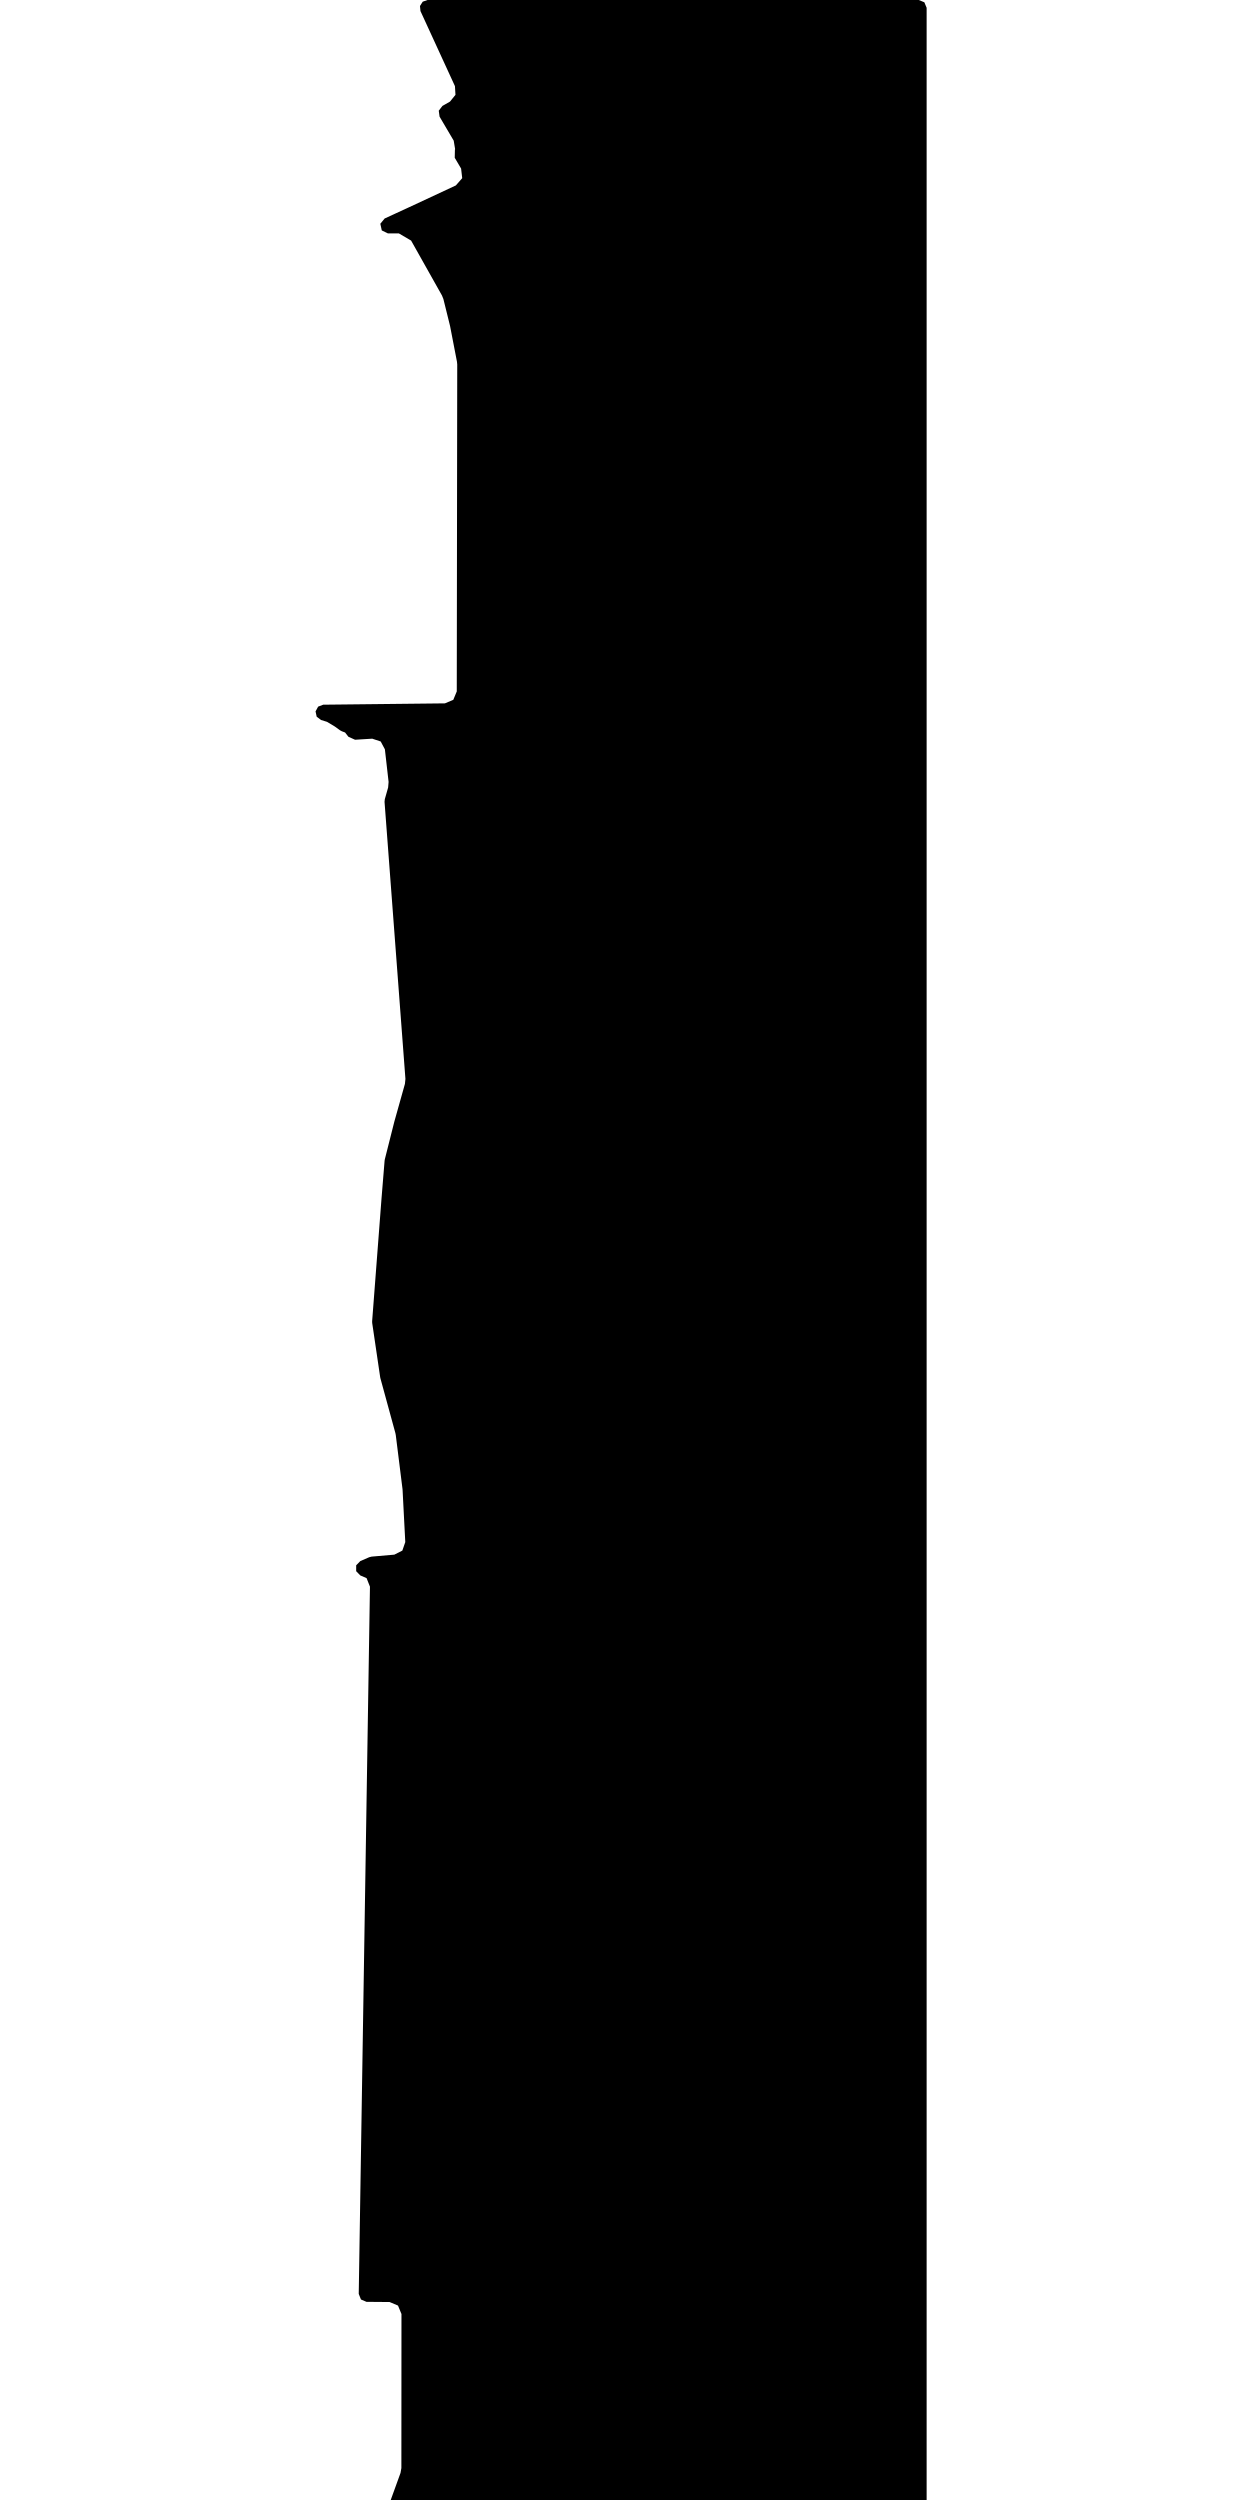
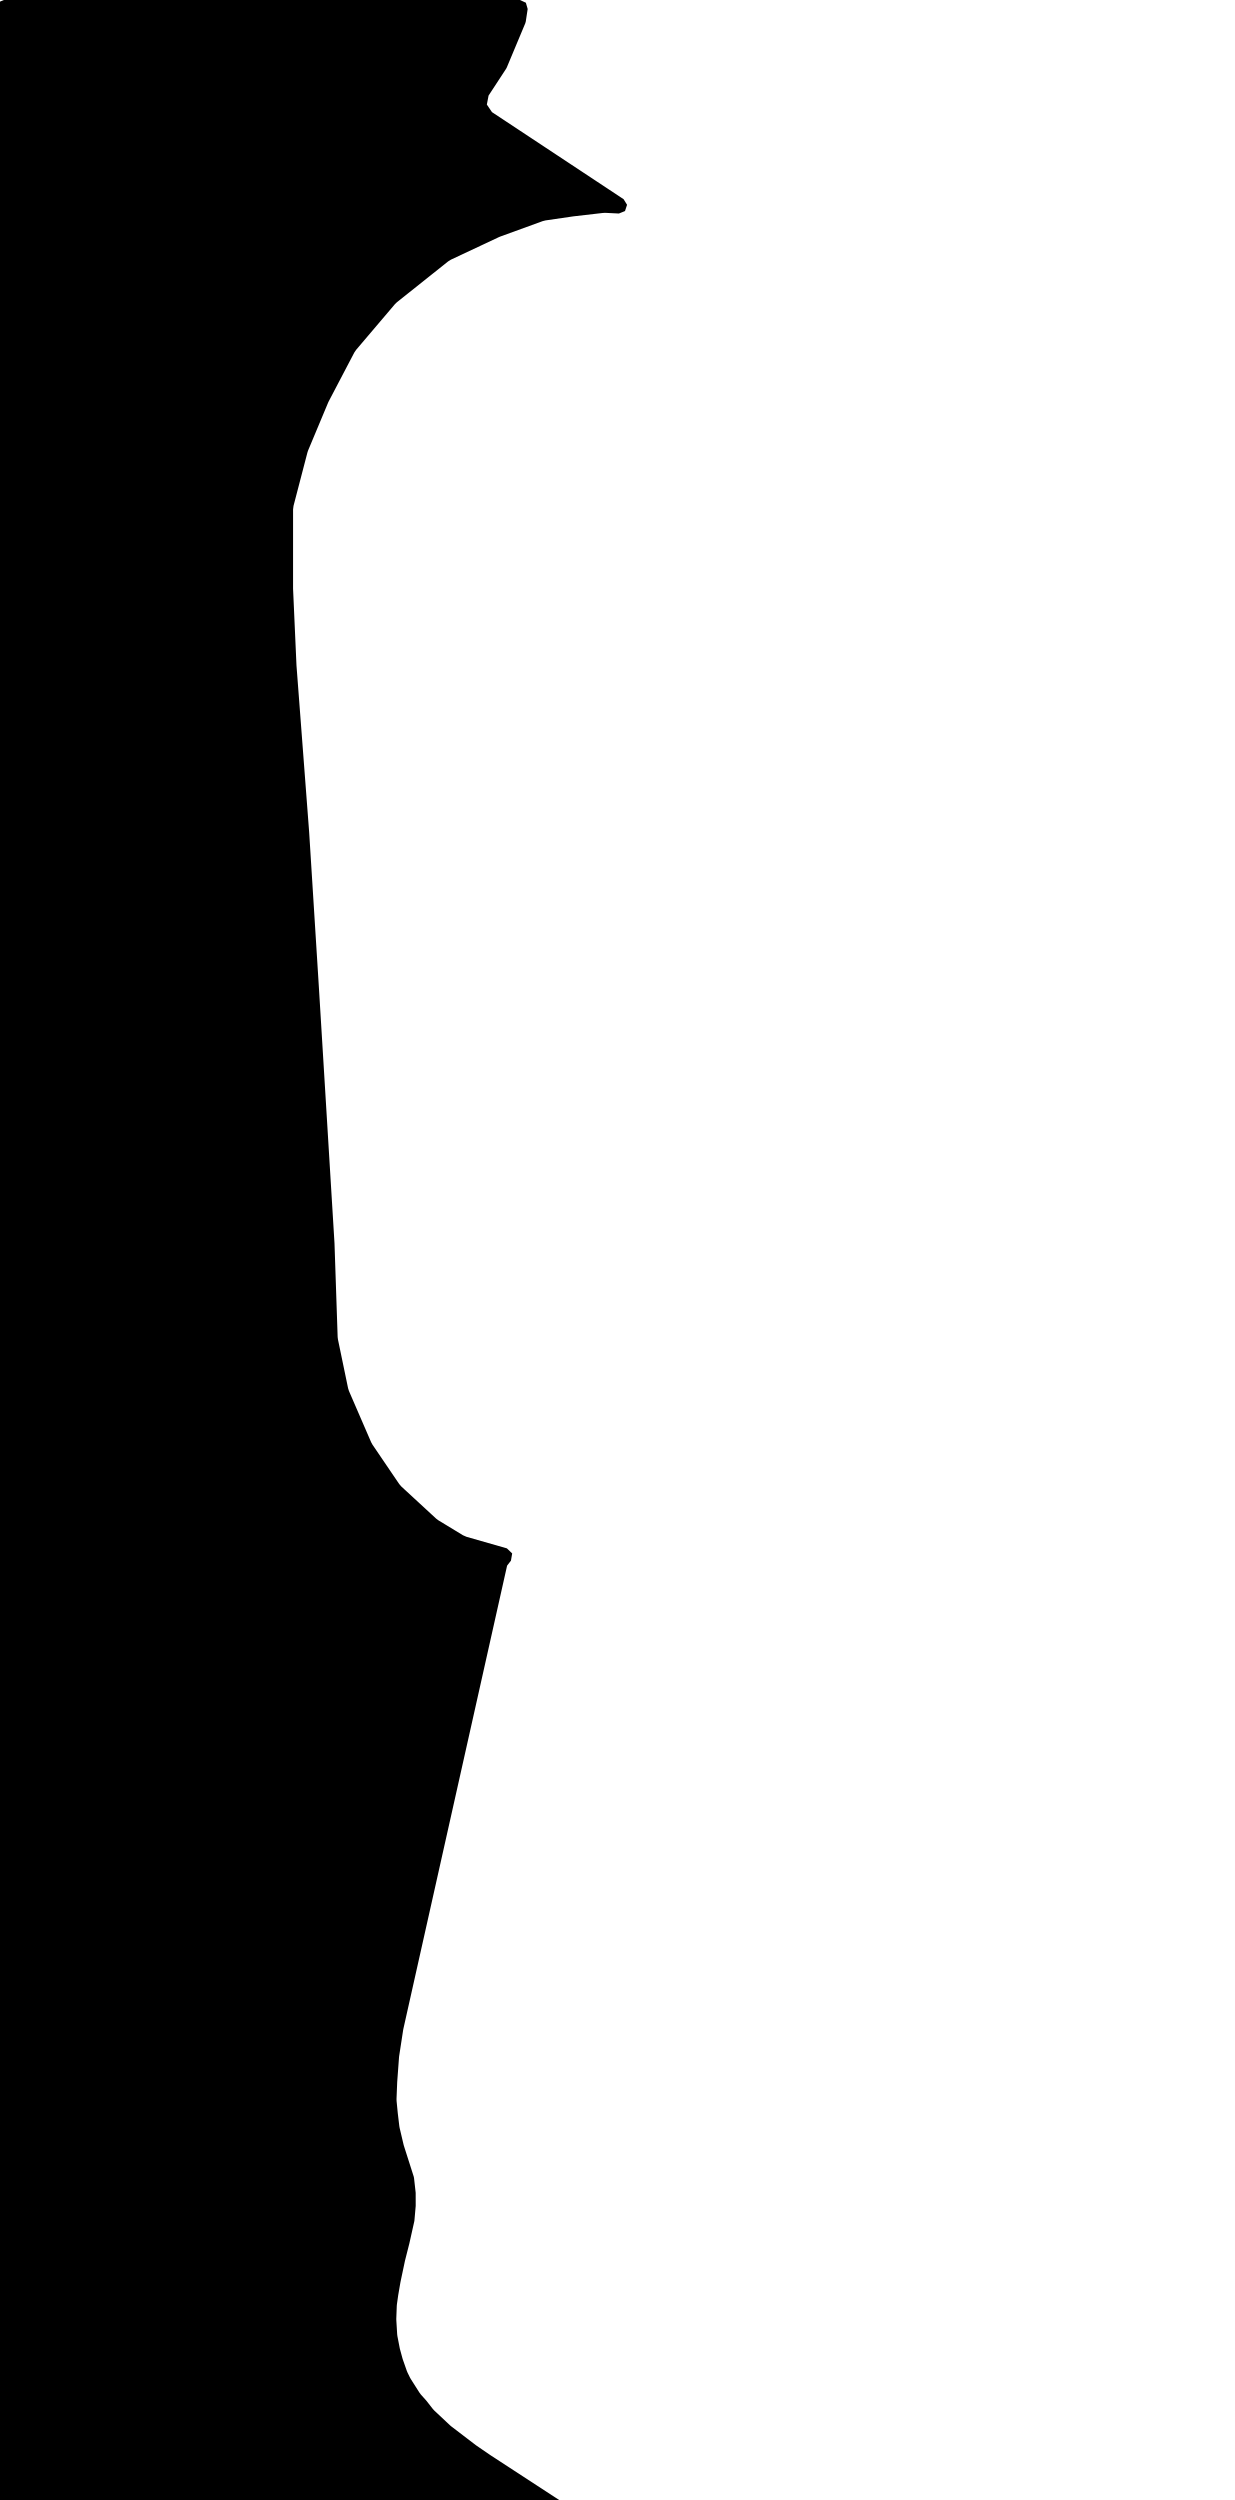
<svg xmlns="http://www.w3.org/2000/svg" version="1.1" width="592.5px" height="1200px">
-   <polygon class="bin" points="441.034,1207.5 443.686,1206.402 444.784,1203.75 444.784,3.75 443.686,1.098 441.034,0.0 205.232,0.0 202.912,0.804 201.587,2.871 201.824,5.315 218.375,41.353 218.625,45.523 215.995,48.768 212.369,50.84 210.605,53.134 210.998,56 217.784,67.52 218.461,71.628 218.359,71.785 218.274,75.728 221.329,80.913 221.863,85.513 218.817,89.001 195.63,99.81 195.602,99.823 184.633,104.876 182.556,107.403 183.253,110.599 186.192,112.032 191.476,112.045 197.333,115.482 212.159,141.856 212.839,143.573 215.982,156.286 216.058,156.631 219.347,173.647 219.472,174.961 219.249,331.874 217.585,335.912 213.563,337.615 155.136,338.256 152.708,339.184 151.466,341.467 152.007,344.01 154.072,345.589 156.952,346.478 160.358,348.505 160.882,348.85 163.213,350.543 164.103,351.021 165.638,351.596 167.233,353.64 170.42,355.076 178.67,354.569 182.726,355.906 184.746,359.668 186.523,375.33 186.306,377.977 184.711,383.59 184.579,384.897 194.604,517.887 194.368,520.257 189.285,538.367 189.26,538.463 184.712,556.486 184.611,557.099 183.102,575.617 183.1,575.635 178.625,634.201 178.654,635.033 182.488,661.075 182.58,661.517 189.783,687.878 189.974,688.839 193.195,714.67 193.239,715.167 193.807,726.206 194.535,740.202 193.128,744.28 189.283,746.234 178.381,747.175 177.21,747.471 172.945,749.323 170.965,751.348 170.967,754.181 172.949,756.204 175.96,757.507 177.579,761.596 172.195,1101.075 173.261,1103.754 175.914,1104.885 187.004,1104.974 191.04,1106.675 192.705,1110.726 192.662,1184.67 192.252,1187.003 186.648,1202.473 187.103,1205.903 190.173,1207.5 441.034,1207.5 " />
-   <polygon class="309309712" points="-212.416,1291.403 -211.988,1260.775 -167.138,1260.136 -139.379,1260.775 -116.102,1258.006 -97.948,1252.687 -78.305,1244.817 -62.074,1231.839 -46.058,1213.33 -40.688,1203.717 -38.584,1201.0 -2.703,1221.419 -4.627,1229.288 -1.0,1232.478 -11.032,1247.157 -25.766,1264.386 -43.065,1279.275 -61.219,1290.343 -79.801,1298.633 -98.162,1304.592 -124.217,1308.632 -150.486,1309.912 -160.786,1309.596 -160.732,1304.645 -170.451,1304.487 -173.657,1302.945 -175.36,1299.115 -175.467,1291.561 -212.416,1291.403 " />
-   <polygon class="395655352" points="-240.667,1201.0 -241.722,1207.099 -242.804,1213.338 -239.244,1214.022 -233.386,1214.891 -233.934,1218.541 -228.09,1219.41 -227.435,1215.014 -226.62,1214.4 -224.85,1214.654 -224.243,1215.488 -224.897,1219.884 -215.84,1221.227 -214.932,1215.102 -216.755,1214.83 -215.867,1208.845 -214.044,1209.117 -213.756,1207.169 -213.416,1205.23 -217.39,1204.615 -240.667,1201.0 " />
-   <polygon class="185631124" points="-291.948,1237.021 -287.172,1231.333 -261.711,1201.0 -248.947,1211.631 -243.804,1215.908 -274.041,1251.938 -291.948,1237.021 " />
-   <polygon class="448157974" points="-326.744,1201.0 -292.948,1257.799 -339.121,1285.066 -351.698,1263.929 -376.618,1278.646 -397.837,1242.985 -326.744,1201.0 " />
-   <polygon class="201032952" points="-403.546,1234.978 -453.212,1225.506 -451.028,1214.13 -448.497,1201.0 -398.837,1210.481 -401.048,1222.032 -403.546,1234.978 " />
-   <polygon class="224707365" points="-506.136,1209.383 -458.46,1201.0 -454.212,1225.274 -501.995,1232.781 -506.136,1209.383 " />
-   <polygon class="255346514" points="-572.879,1259.138 -548.861,1201.0 -507.136,1217.353 -531.362,1275.069 -572.879,1259.138 " />
-   <polygon class="158042024" points="-13.352,1309.912 -5.644,1315.033 -4.195,1312.876 0.0,1315.664 -16.471,1340.236 -28.373,1332.326 -13.352,1309.912 " />
-   <polygon class="299950366" points="-39.103,1310.087 -30.467,1309.912 -30.373,1341.765 -38.528,1342.213 -39.103,1310.087 " />
-   <polygon class="326257588" points="-75.442,1330.743 -72.55,1328.808 -50.409,1313.51 -45.606,1309.912 -43.135,1313.307 -42.086,1314.741 -40.103,1317.468 -70.339,1338.362 -72.584,1334.913 -75.442,1330.743 " />
-   <polygon class="266174997" points="-76.923,1399.966 -102.972,1399.011 -102.097,1359.11 -101.917,1349.612 -101.81,1344.127 -100.294,1344.162 -100.307,1344.907 -92.299,1345.064 -92.272,1343.601 -89.113,1343.662 -88.465,1309.912 -76.442,1310.096 -76.562,1364.489 -76.923,1399.966 " />
-   <polygon class="250613656" points="-132.252,1371.615 -112.588,1374.329 -109.075,1348.892 -109.756,1348.805 -108.273,1338.063 -107.492,1338.177 -103.972,1312.643 -123.736,1309.912 -132.252,1371.615 " />
-   <polygon class="226673018" points="-133.252,1577.054 -203.83,1585.621 -224.796,1468.021 -293.231,1479.444 -296.811,1477.122 -342.851,1485.33 -345.723,1471.945 -354.319,1472.12 -369.187,1387 -420.603,1396.084 -422.573,1381.472 -372.593,1373.08 -366.682,1309.912 -323.327,1321.685 -330.04,1399.623 -343.739,1398.537 -352.662,1400.052 -348.094,1425.509 -333.847,1423.021 -327.208,1452.595 -296.864,1445.227 -237.373,1451.403 -232.043,1399.947 -208.446,1400.92 -207.571,1393.009 -197.238,1393.982 -193.324,1391.389 -192.235,1387.053 -193.979,1380.772 -188.214,1378.818 -185.169,1390.522 -179.732,1389.873 -173.747,1415.006 -204.204,1412.509 -209.094,1470.473 -192.89,1560.717 -172.224,1557.581 -172.659,1552.921 -140.685,1548.804 -133.252,1577.054 " />
-   <polygon class="334258798" points="-423.573,1309.912 -427.941,1336.3 -442.676,1334.089 -447.985,1333.202 -448.072,1332.834 -449.214,1311.983 -449.281,1310.894 -423.573,1309.912 " />
-   <polygon class="302064286" points="-460.941,1398.834 -453.507,1393.932 -450.281,1388.222 -470.259,1365.556 -472.676,1361.445 -473.304,1357.527 -473.211,1352.704 -474.467,1347.977 -480.645,1341.731 -477.152,1339.008 -487.364,1327.947 -488.974,1326.428 -490.677,1325.98 -492.828,1326.067 -495.065,1327.227 -497.035,1328.299 -498.204,1326.735 -501.697,1327.359 -505.819,1323.08 -500.889,1318.618 -501.07,1311.967 -502.599,1309.912 -525.248,1328.791 -528.214,1331.154 -478.855,1388.617 -470.259,1394.819 -460.941,1398.834 " />
-   <polygon class="336165034" points="-535.92,1309.912 -545.257,1314.623 -538.551,1327.81 -529.214,1323.089 -535.92,1309.912 " />
-   <polygon class="261479135" points="-546.257,1315.625 -565.066,1309.912 -571.518,1328.65 -552.97,1334.986 -546.257,1315.625 " />
-   <polygon class="354590309" points="-17.827,1585.621 0.0,1616.224 -10.353,1621.823 -19.884,1627.158 -20.725,1625.655 -21.988,1626.358 -27.418,1616.646 -34.01,1620.329 -28.573,1630.041 -30.03,1630.858 -29.188,1632.361 -39.28,1638.012 -39.848,1637.002 -44.523,1639.621 -52.558,1625.26 -44.503,1620.76 -44.904,1620.039 -40.336,1617.481 -40.549,1617.103 -38.893,1616.18 -41.177,1612.102 -42.827,1613.025 -43.021,1612.682 -47.843,1615.381 -53.033,1605.607 -17.827,1585.621 " />
-   <polygon class="412123951" points="-55.033,1599.898 -79.933,1585.621 -95.161,1611.851 -69.9,1626.312 -55.033,1599.898 " />
-   <polygon class="247141747" points="-108.157,1585.621 -96.161,1603.46 -107.81,1627.373 -122.016,1621.132 -111.51,1606.891 -124.04,1588.606 -108.157,1585.621 " />
-   <polygon class="292846304" points="-125.04,1627.895 -147.575,1640.426 -158.837,1619.983 -164.253,1622.968 -175.782,1602.033 -146.453,1585.621 -137.149,1602.402 -134.705,1601.041 -131.525,1606.784 -135.513,1608.997 -125.04,1627.895 " />
-   <polygon class="447197456" points="-176.782,1591.277 -179.066,1609.731 -208.908,1605.787 -207.219,1595.238 -225.232,1592.665 -224.137,1585.621 -176.782,1591.277 " />
-   <polygon class="201148562" points="-227.849,1598.942 -226.232,1587.892 -227.935,1587.796 -240.873,1585.621 -242.656,1596.188 -227.849,1598.942 " />
-   <polygon class="450419566" points="-251.711,1585.621 -243.656,1593.163 -289.723,1636.26 -285.461,1646.503 -289.93,1649.95 -293.71,1643.995 -300.356,1641.022 -305.566,1640.952 -305.539,1636.856 -300.763,1636.461 -298.566,1635.076 -301.157,1632.296 -251.711,1585.621 " />
-   <polygon class="275355497" points="-326.523,1748.974 -306.566,1681.081 -308.469,1676.685 -349.112,1585.621 -399.553,1608.132 -337.998,1746.045 -327.612,1748.692 -326.523,1748.974 " />
-   <polygon class="220769451" points="-400.553,1622.214 -430.382,1585.621 -454.073,1604.781 -434.744,1628.49 -419.836,1616.43 -409.329,1629.323 -400.553,1622.214 " />
-   <polygon class="377121565" points="-455.073,1588.563 -458.48,1613.543 -480.962,1609.977 -477.649,1585.621 -455.073,1588.563 " />
-   <polygon class="377286004" points="-481.962,1592.691 -486.891,1626.287 -534.3,1619.393 -529.344,1585.621 -518.804,1587.158 -520.707,1600.166 -495.5,1603.837 -493.617,1590.996 -481.962,1592.691 " />
-   <polygon class="185021243" points="-539.634,1585.621 -579.749,1592.721 -579.228,1598.488 -573.124,1607.192 -550.201,1609.094 -538.866,1601.223 -535.3,1592.475 -539.634,1585.621 " />
-   <polygon class="236776861" points="0.0,1749.509 -4.161,1748.974 -13.512,1820.537 -10.106,1820.765 0.0,1749.509 " />
-   <polygon class="182759596" points="-154.198,1751.058 -155.334,1768.473 -130.34,1768.998 -129.906,1762.902 -115.659,1760.72 -92.329,1761.071 -92.503,1766.467 -83.486,1766.659 -61.625,1767.106 -28.663,1767.789 -16.474,1768.035 -16.006,1760.545 -15.512,1752.451 -122.826,1748.974 -127.368,1751.847 -154.198,1751.058 " />
-   <polygon class="335987175" points="-156.334,1750.352 -158.565,1769.282 -170.353,1767.904 -168.122,1748.974 -156.334,1750.352 " />
-   <polygon class="278033614" points="-217.159,1827.098 -217.045,1827.809 -216.671,1829.195 -216.097,1830.521 -215.342,1831.749 -214.901,1832.311 -213.9,1833.347 -212.764,1834.233 -211.515,1834.944 -210.173,1835.471 -208.77,1835.796 -207.434,1835.918 -209.044,1836.427 -206.593,1844.098 -198.638,1841.544 -201.029,1834.075 -197.329,1832.32 -196.039,1831.477 -194.871,1830.477 -194.343,1829.915 -193.395,1828.695 -192.987,1828.045 -192.299,1826.668 -191.805,1825.211 -191.631,1824.465 -191.291,1823.692 -185.967,1811.554 -185.319,1811.641 -182.3,1806.7 -186.902,1790.498 -171.353,1788.54 -175.708,1774.181 -177.632,1775.076 -190.897,1776.533 -199.279,1748.974 -201.777,1750.132 -212.577,1755.135 -223.19,1760.05 -231.933,1764.123 -233.57,1764.895 -234.578,1765.378 -237.036,1766.466 -225.328,1802.189 -223.598,1807.455 -220.158,1817.952 -217.159,1827.098 " />
-   <polygon class="157893342" points="-238.036,1828.553 -269.041,1816.596 -249.578,1766.503 -295.043,1748.974 -342.104,1870.06 -337.409,1871.873 -307.379,1794.589 -275.987,1806.688 -294.595,1854.563 -254.193,1870.148 -238.036,1828.553 " />
-   <polygon class="285961418" points="-365.379,1757.787 -360.624,1779.563 -355.367,1796.269 -346.945,1817.869 -343.104,1828.761 -356.122,1843.801 -404.012,1803.829 -432.712,1836.32 -443.138,1827.682 -375.812,1748.974 -365.379,1757.787 " />
-   <polygon class="389581951" points="-458.278,1768.848 -458.632,1749.228 -444.412,1748.974 -444.138,1764.2 -447.812,1764.262 -447.732,1768.664 -458.278,1768.848 " />
-   <polygon class="109971982" points="-459.632,1793.052 -480.591,1817.862 -486.683,1812.865 -509.973,1839.988 -503.775,1845.31 -531.473,1877.824 -575.008,1840.348 -498.151,1748.974 -461.248,1781.095 -459.632,1793.052 " />
-   <polygon class="295447865" points="0.0,1880.59 -19.79,1926.629 -31.172,1921.011 -13.612,1880.853 -6.626,1877.824 -3.106,1879.291 0.0,1880.59 " />
-   <polygon class="364484161" points="-44.56,1877.824 -33.172,1896.243 -55.547,1910.279 -66.481,1892.853 -64.657,1890.139 -44.56,1877.824 " />
-   <polygon class="275737159" points="-67.481,1882.348 -103.688,1978.371 -118.289,1974.147 -104.577,1938.172 -101.418,1937.794 -98.753,1936.793 -98.906,1934.483 -100.035,1932.665 -102.86,1931.857 -105.499,1933.236 -103.542,1928.748 -101.164,1923.285 -100.85,1926.35 -99.788,1927.791 -98.151,1928.353 -96.836,1928.291 -95.393,1927.791 -94.257,1926.666 -94.571,1925.042 -95.707,1923.847 -97.21,1922.099 -97.57,1920.483 -84.252,1884.122 -80.799,1885 -78.034,1877.824 -67.481,1882.348 " />
-   <polygon class="329776611" points="-139.707,1924.742 -145.271,1897.231 -138.058,1895.589 -140.536,1880.81 -128.166,1877.824 -119.289,1924.364 -139.707,1924.742 " />
-   <polygon class="413378703" points="-198.582,1893.677 -208.534,1914.165 -194.996,1940.744 -146.271,1915.754 -167.644,1877.824 -198.582,1893.677 " />
-   <polygon class="302360018" points="-216.701,1889.254 -247.519,1877.824 -263.642,1922.088 -284.061,1914.232 -300.545,1960.631 -230.674,1988.114 -209.534,1926.37 -227.455,1919.942 -216.701,1889.254 " />
-   <polygon class="278053503" points="-338.227,1885.767 -326.698,1894.807 -308.972,1904.365 -301.545,1887.373 -305.499,1885.188 -304.777,1881.818 -323.419,1877.824 -325.343,1882.23 -334.213,1878.351 -338.227,1885.767 " />
-   <polygon class="247141743" points="-365.389,1878.507 -358.523,1898.771 -339.227,1907.305 -352.919,1938.019 -365.903,1931.691 -365.048,1930.15 -378.814,1923.296 -377.759,1921.537 -392.473,1914.036 -375.181,1877.824 -371.848,1879.435 -365.389,1878.507 " />
-   <polygon class="379656952" points="-401.107,1877.824 -395.27,1888.223 -393.473,1891.385 -402.076,1896.233 -402.724,1895.092 -409.723,1882.62 -403.318,1879.054 -401.107,1877.824 " />
-   <polygon class="220970963" points="-410.723,1898.576 -428.944,1908.701 -429.158,1908.332 -437.667,1892.806 -438.362,1892.613 -449.296,1897.891 -459.161,1903.037 -463.148,1895.66 -452.462,1889.662 -446.277,1886.518 -444.32,1889.82 -422.325,1877.824 -410.723,1898.576 " />
-   <polygon class="185148191" points="-464.148,1881.408 -489.87,1877.824 -492.421,1896.031 -472.263,1898.826 -466.7,1899.605 -464.148,1881.408 " />
-   <polygon class="285978121" points="-45.859,2027.08 -51.329,1988.114 -80.805,1992.716 -116.899,1999.308 -154.122,2006.032 -174.48,2009.389 -163.987,2085.4 -124.019,2080.307 -114.775,2072.462 -24.225,2055.92 -20.104,2053.553 0.0,2051.186 -2.244,2024.695 -45.859,2027.08 " />
-   <polygon class="180522738" points="-238.362,1988.114 -200.492,2008.345 -176.48,2055.41 -180.033,2062.4 -184.121,2070.415 -204.96,2058.611 -215.299,2076.72 -219.34,2084.218 -251.614,2065.443 -249.637,2061.33 -270.382,2047.527 -272.273,2045.983 -270.516,2042.984 -264.111,2032.058 -256.603,2019.245 -249.517,2007.144 -241.682,1993.779 -238.362,1988.114 " />
-   <polygon class="381296334" points="-290.338,1988.114 -292.028,1999.928 -274.962,2002.343 -273.273,1990.529 -290.338,1988.114 " />
-   <polygon class="277351817" points="-312.337,2048.796 -314.394,2053.044 -354.576,2033.174 -332.662,1988.114 -308.27,1999.936 -307.268,1998.023 -296.18,2003.412 -297.142,2005.334 -293.028,2007.256 -297.93,2017.806 -312.337,2048.796 " />
-   <polygon class="373012691" points="-355.576,2005.776 -366.089,2011.886 -375.807,1995.356 -365.916,1988.114 -364.747,1990.221 -355.576,2005.776 " />
-   <polygon class="286009239" points="-381.303,1988.114 -376.807,1990.937 -394.561,2021.694 -399.897,2018.29 -381.303,1988.114 " />
-   <polygon class="299606243" points="-400.897,2004.617 -410.168,1990.61 -411.778,1988.114 -429.204,1999.714 -427.854,2002.034 -425.797,2005.065 -419.372,2014.802 -418.343,2016.305 -403.502,2006.287 -402.28,2005.505 -400.897,2004.617 " />
-   <polygon class="356967636" points="-464.722,2008.485 -443.328,2013.663 -442.527,2009.282 -433.577,2011.192 -430.204,1994.825 -433.724,1994.045 -460.227,1988.114 -464.722,2008.485 " />
-   <polygon class="376403756" points="-467.425,1988.114 -465.722,1999.091 -477.637,2000.786 -479.167,1989.422 -467.425,1988.114 " />
-   <polygon class="244999296" points="-484.628,1989.012 -484.502,1991.705 -481.282,2023.231 -480.414,2032.173 -480.167,2034.189 -496.744,2036.028 -497.626,2027.535 -500.211,2027.834 -499.049,2036.389 -514.364,2038.035 -517.25,2010.813 -502.736,2009.29 -501.106,2023.249 -497.74,2022.897 -501.66,1988.114 -484.628,1989.012 " />
-   <polygon class="263999825" points="-545.187,1989.14 -520.694,1988.114 -518.25,2045.966 -542.742,2046.993 -545.187,1989.14 " />
-   <polygon class="108144504" points="-2.071,2108.382 -1.276,2102.099 -0.775,2098.168 0.0,2092.017 -52.605,2085.4 -67.005,2173.974 -59.912,2175.063 -69.71,2237.46 -12.657,2247.077 -7.16,2212.066 -7.921,2211.364 -8.442,2210.881 -55.07,2203.914 -58.363,2193.779 -55.464,2175.449 -34.351,2178.651 -23.805,2105.293 -2.071,2108.382 " />
-   <polygon class="252080751" points="-76.613,2085.4 -143.805,2121.214 -152.268,2126.166 -161.986,2124.059 -172.606,2132.198 -179.138,2128.537 -196.29,2151.725 -208.139,2179.399 -217.123,2216.011 -210.998,2216.827 -210.998,2237.583 -182.812,2222.929 -166.882,2255.072 -152.181,2248.163 -146.05,2259.146 -134.207,2253.044 -156.67,2211.946 -160.757,2213.57 -161.572,2209.101 -152.181,2203.807 -168.518,2172.48 -146.05,2160.267 -152.589,2148.88 -132.985,2140.337 -116.641,2171.664 -72.939,2147.247 -95.809,2107.781 -71.71,2094.356 -76.613,2085.4 " />
-   <polygon class="247460487" points="-218.123,2118.32 -223.626,2113.629 -220.647,2110.139 -248.419,2086.444 -251.525,2090.083 -257.022,2085.4 -279.224,2111.419 -273.526,2116.277 -276.559,2119.829 -249.147,2143.208 -245.948,2139.463 -240.277,2144.295 -231.481,2133.982 -218.123,2118.32 " />
-   <polygon class="185605919" points="-301.123,2131.191 -326.243,2110.071 -305.344,2085.4 -280.224,2106.521 -282.067,2108.704 -301.123,2131.191 " />
-   <polygon class="376403764" points="-329.427,2085.4 -327.243,2100.242 -371.286,2106.679 -373.47,2091.838 -329.427,2085.4 " />
-   <polygon class="412123952" points="-389.338,2119.665 -396.651,2119.682 -401.166,2112.526 -386.833,2085.4 -381.657,2092.881 -374.47,2093.074 -389.338,2119.665 " />
-   <polygon class="62235492" points="-425.103,2085.4 -488.161,2115.388 -484.728,2124.005 -470.247,2160.356 -463.08,2168.207 -453.763,2166.068 -402.166,2141.793 -425.103,2085.4 " />
-   <polygon class="380627725" points="-535.741,2104.854 -522.483,2129.306 -508.15,2105.39 -509.94,2101.649 -489.161,2091.118 -492.206,2085.4 -513.526,2095.931 -517.821,2089.686 -531.079,2095.755 -535.741,2104.854 " />
-   <polygon class="284653428" points="0.0,2270.342 -10.453,2266.54 -13.245,2273.916 -13.879,2274.03 -14.888,2273.732 -56.272,2259.146 -73.384,2302.077 -43.381,2314.598 -44.757,2319.226 -18.982,2329.113 -17.085,2327.638 -16.13,2325.75 -14.761,2324.802 -13.178,2319.542 -16.03,2317.751 -16.872,2314.282 -16.03,2312.596 -12.016,2312.491 -1.877,2287.764 -3.246,2285.656 -5.357,2284.295 -5.357,2282.293 -4.195,2280.818 -2.825,2280.08 0.0,2270.342 " />
-   <polygon class="383830157" points="-75.384,2275.104 -82.003,2290.272 -121.063,2274.209 -117.81,2266.901 -114.35,2259.146 -75.384,2275.104 " />
-   <polygon class="252079921" points="-122.063,2274.147 -123.058,2259.146 -156.213,2261.331 -155.218,2276.331 -122.063,2274.147 " />
-   <polygon class="185148179" points="-157.213,2369.201 -170.465,2367.361 -195.398,2363.909 -195.165,2362.236 -184.277,2284.248 -181.546,2264.692 -188.031,2263.79 -221.534,2259.146 -236.916,2369.289 -176.723,2377.621 -158.736,2380.118 -157.213,2369.201 " />
-   <polygon class="167482433" points="-237.916,2277.901 -246.432,2284.641 -258.328,2294.054 -273.282,2275.299 -260.866,2265.474 -252.871,2259.146 -237.916,2277.901 " />
-   <polygon class="108200129" points="-274.282,2363.802 -329.92,2259.146 -450.085,2324.846 -450.519,2332.78 -396.571,2431.477 -355.568,2407.405 -351.059,2406.289 -346.444,2403.732 -343.672,2402.204 -340.326,2399.05 -274.282,2363.802 " />
-   <polygon class="329778943" points="-454.17,2259.146 -478.823,2263.677 -477.307,2279.359 -451.519,2274.442 -454.17,2259.146 " />
-   <polygon class="247143606" points="-495.586,2259.146 -479.823,2267.699 -490.296,2286.843 -514.214,2273.861 -509.786,2265.773 -501.631,2270.193 -495.586,2259.146 " />
-   <polygon class="445049771" points="-46.581,2434.34 -54.148,2431.477 -64.541,2436.825 -99.252,2526.777 -89.621,2543.549 -8.242,2501.795 0.0,2490.731 -21.901,2457.882 -46.581,2434.34 " />
-   <polygon class="300398893" points="-133.199,2436.794 -103.991,2467.974 -101.252,2465.425 -113.602,2452.243 -112.433,2451.162 -110.623,2449.484 -127.488,2431.477 -129.312,2433.182 -133.199,2436.794 " />
-   <polygon class="298133580" points="-151.057,2431.477 -134.199,2449.549 -138.52,2453.344 -143.049,2457.324 -159.92,2439.507 -151.057,2431.477 " />
-   <polygon class="232494204" points="-192.346,2459.521 -198.718,2445.688 -167.266,2431.477 -160.92,2445.24 -192.346,2459.521 " />
-   <polygon class="446906426" points="-231.992,2509.13 -252.563,2497.406 -246.485,2487.007 -244.715,2483.973 -231.577,2461.518 -230.262,2458.966 -222.594,2463.298 -221.672,2461.711 -247.554,2447.111 -238.35,2431.477 -199.718,2454.196 -215.541,2481.071 -218.119,2485.964 -231.992,2509.13 " />
-   <polygon class="244091366" points="-266.588,2431.477 -253.563,2433.15 -255.961,2448.795 -258.366,2464.439 -262.761,2463.879 -263.469,2469.432 -310.39,2462.565 -309.555,2457.327 -313.315,2456.731 -311.332,2441.113 -310.764,2436.654 -268.144,2442.891 -267.476,2438.345 -266.588,2431.477 " />
-   <polygon class="185605918" points="-319.979,2431.477 -321.99,2433.826 -325.563,2438.006 -328.736,2441.731 -332.028,2445.596 -335.168,2449.268 -338.868,2453.606 -340.424,2455.534 -344.058,2459.741 -346.883,2463.009 -347.364,2463.57 -350.617,2467.33 -353.903,2471.133 -356.675,2474.341 -367.107,2465.393 -369.044,2463.413 -371.315,2465.954 -375.323,2470.45 -374.381,2471.23 -370.34,2474.683 -366.687,2477.812 -363.087,2480.888 -357.67,2485.524 -356.915,2486.356 -314.315,2436.096 -319.979,2431.477 " />
-   <polygon class="335920890" points="-377.258,2440.688 -389.354,2439.239 -388.412,2431.477 -376.323,2432.935 -377.258,2440.688 " />
-   <polygon class="329871553" points="-409.937,2479.195 -390.354,2436.295 -396.085,2433.545 -395.276,2431.591 -398.97,2431.477 -400.239,2433.772 -405.896,2431.477 -426.027,2476.751 -423.209,2478.617 -409.937,2479.195 " />
-   <polygon class="285943989" points="-537.936,2740.152 -553.141,2775.355 -552.646,2803.494 -500.288,2800.656 -496.016,2801.151 -484.279,2806.731 -473.643,2934.033 -471.239,2950.725 -466.068,2994.516 -466.061,3008.989 -461.317,3053.089 -458.111,3092.477 -457.113,3104.354 -458.953,3113.562 -451.67,3109.636 -438.916,3077.565 -431.497,3041.227 -427.355,2999.165 -427.58,2958.964 -427.438,2920.564 -427.392,2877.655 -428.193,2831.133 -428.779,2740.606 -427.027,2673.248 -432.172,2622.474 -429.138,2570.146 -429.791,2532.879 -429.957,2511.897 -432.262,2479.998 -436.494,2431.477 -451.687,2435.126 -458.622,2464.8 -464.897,2496.695 -474.664,2540.677 -481.291,2569.025 -493.798,2609.616 -501.886,2636.131 -512.327,2667.662 -522.205,2697.034 -526.881,2712.072 -530.699,2722.869 -526.914,2725.911 -533.729,2739.389 -537.936,2740.152 " />
+   <polygon id="1" class="bin" points="1.875,0.0 -0.777,1.098 -1.875,3.75 -1.875,1203.75 -0.777,1206.402 1.875,1207.5 219.903,1207.5 222.081,1206.803 223.449,1204.97 223.554,1204.663 226.402,1201.398 230.72,1201.046 250.701,1207.327 251.826,1207.5 266.985,1207.5 269.653,1206.385 270.735,1203.702 269.586,1201.048 268.971,1200.456 268.419,1200.017 235.397,1178.481 235.262,1178.391 228.608,1173.824 228.322,1173.617 216.609,1164.661 216.083,1164.215 208.472,1157.08 207.762,1156.304 204.695,1152.387 204.538,1152.2 202.034,1149.4 201.357,1148.506 197.161,1141.904 196.79,1141.244 195.594,1138.804 195.279,1138.052 193.35,1132.553 193.203,1132.082 191.975,1127.566 191.858,1127.061 190.752,1121.319 190.641,1120.432 190.229,1113.58 190.222,1112.907 190.454,1106.791 190.516,1106.092 191.112,1101.87 191.144,1101.664 192.209,1095.476 192.259,1095.219 194.359,1085.294 194.419,1085.033 196.502,1076.793 196.526,1076.692 198.854,1066.265 198.93,1065.774 199.521,1059.011 199.535,1058.678 199.524,1052.742 199.501,1052.332 198.731,1045.451 198.576,1044.728 193.856,1029.944 193.713,1029.427 191.812,1021.348 191.678,1020.587 190.935,1014.348 190.919,1014.2 190.358,1008.432 190.332,1007.495 190.645,999.586 190.658,999.355 191.534,987.451 191.595,986.913 193.511,974.41 193.598,973.949 243.403,751.511 245.251,749.111 245.843,745.65 243.312,743.217 223.918,737.666 222.242,736.933 210.437,729.762 209.345,728.94 194.338,715.093 192.632,713.515 191.611,712.328 178.769,693.402 178.15,692.276 167.499,667.686 167.077,666.351 162.21,642.902 162.071,641.737 160.564,596.922 160.56,596.82 153.061,473.876 153.061,473.869 148.398,399.513 148.395,399.463 142.318,319.496 142.305,319.281 140.677,282.722 140.67,282.416 140.674,244.514 140.896,242.782 147.575,217.154 147.885,216.235 157.501,193.247 157.754,192.71 170.06,169.221 170.909,167.963 189.566,145.994 190.521,145.068 215.107,125.472 216.468,124.626 239.511,113.802 240.083,113.564 260.474,106.145 261.833,105.803 275.234,103.851 275.438,103.825 289.497,102.206 290.623,102.169 297.077,102.489 300.002,101.304 300.986,98.304 299.331,95.616 236.147,53.823 233.689,50.191 234.508,45.884 242.93,33.006 243.251,32.401 252.126,11.195 252.375,10.306 253.28,4.309 252.414,1.304 249.572,0.0 1.875,0.0 " mydata_rot="0" mydata_centroid="97.646,616.169" />
+   <polygon id="277443897" class="tile" points="-1.304,1425.985 -31.241,1425.493 -29.654,1391.923 -29.561,1334.911 -35.198,1335.099 -36.767,1302.552 -63.803,1303.279 -63.884,1232.561 -59.578,1226.948 -58.552,1201.814 -1.0,1201.0 -1.304,1425.985 " mydata_rot="21.0" mydata_centroid="-26.077,1293.724" />
+   <polygon id="354589536" class="tile" points="-64.888,1226.279 -64.884,1201.242 -83.39,1201.0 -83.373,1226.352 -64.888,1226.279 " mydata_rot="-29.6" mydata_centroid="-74.153,1213.716" />
+   <polygon id="220953324" class="tile" points="-84.39,1213.417 -88.959,1216.056 -89.954,1208.342 -88.755,1201.0 -84.392,1204.184 -85.941,1208.179 -84.39,1213.417 " mydata_rot="-80.9" mydata_centroid="-87.409,1208.668" />
+   <polygon id="180338804" class="tile" points="-136.051,1202.103 -136.107,1249.766 -90.954,1242.041 -91.088,1201.0 -136.051,1202.103 " mydata_rot="6.7" mydata_centroid="-114.109,1223.798" />
+   <polygon id="104903380" class="tile" points="-137.107,1201.0 -142.143,1201.533 -144.798,1208.037 -146.31,1213.48 -145.647,1220.528 -145.522,1227.391 -144.812,1231.58 -142.801,1233.523 -140.767,1235.272 -137.133,1236.171 -139.257,1223.538 -140.481,1223.072 -139.227,1221.784 -139.47,1216.482 -138.747,1211.493 -137.848,1205.128 -137.107,1201.0 " mydata_rot="19.3" mydata_centroid="-141.777,1218.42" />
+   <polygon id="299906171" class="tile" points="-155.132,1232.8 -147.31,1236.261 -149.428,1230.199 -150.367,1221.662 -149.857,1214.194 -147.315,1202.234 -153.47,1201.0 -155.153,1205.85 -156.066,1212.416 -156.498,1219.113 -156.525,1225.792 -155.132,1232.8 " mydata_rot="29.5" mydata_centroid="-152.455,1217.882" />
+   <polygon id="283424655" class="tile" points="-157.599,1201.766 -169.631,1201.563 -203.133,1201.0 -203.677,1247.951 -188.593,1249.07 -188.636,1242.257 -181.37,1242.122 -181.623,1249.729 -157.525,1249.647 -157.599,1201.766 " mydata_rot="10.3" mydata_centroid="-180.3,1224.89" />
+   <polygon id="185193594" class="tile" points="-218.033,1201.0 -204.765,1210.223 -204.677,1220.773 -225.829,1220.235 -231.209,1227.206 -231.249,1234.389 -233.055,1234.197 -232.815,1273.855 -223.692,1273.696 -223.53,1329.503 -242.549,1329.622 -242.157,1359.519 -238.209,1359.601 -237.873,1433.92 -252.891,1433.386 -253.051,1210.548 -242.61,1217.95 -239.104,1212.922 -230.629,1218.87 -218.033,1201.0 " mydata_rot="4.8" mydata_centroid="-240.226,1305.444" />
+   <polygon id="185193578" class="tile" points="-285.002,1244.441 -254.051,1223.956 -258.766,1217.652 -266.983,1206.667 -273.725,1201.0 -279.487,1201.507 -282.479,1203.121 -284.841,1204.394 -287.532,1215.998 -287.537,1222.114 -287.54,1238.122 -285.002,1244.441 " mydata_rot="-50.2" mydata_centroid="-274.798,1221.248" />
+   <polygon id="108144474" class="tile" points="-335.219,1240.781 -334.778,1207.761 -335.867,1206.472 -335.854,1201.392 -314.643,1201.094 -309.443,1201.026 -308.17,1201.0 -308.115,1202.82 -307.994,1207.187 -307.995,1207.755 -308.119,1231.628 -305.215,1226.94 -303.421,1225.946 -301.376,1225.092 -298.933,1224.762 -296.508,1224.933 -293.771,1225.642 -291.422,1227.04 -289.622,1229.658 -288.574,1232.756 -288.592,1255.511 -288.59,1258.13 -288.601,1265.739 -288.622,1298.765 -288.54,1309.725 -291.52,1316.741 -298.588,1316.74 -298.576,1313.285 -309.042,1308.388 -308.96,1267.816 -310.501,1267.901 -351.209,1268.049 -351.469,1261.981 -357.283,1261.868 -357.003,1243.875 -349.688,1243.945 -349.122,1243.495 -344.55,1243.479 -343.633,1245.007 -338.137,1245.116 -338.164,1240.788 -335.219,1240.781 " mydata_rot="8.7" mydata_centroid="-314.627,1252.491" />
+   <polygon id="266175002" class="tile" points="-358.283,1201.0 -369.47,1207.023 -380.998,1210.218 -398.504,1213.776 -397.789,1269.445 -371.586,1269.151 -371.991,1256.852 -358.335,1256.277 -358.283,1201.0 " mydata_rot="6.9" mydata_centroid="-378.55,1237.008" />
+   <polygon id="236798986" class="tile" points="-399.505,1201.0 -404.6,1201.021 -404.6,1216.408 -399.504,1216.387 -399.505,1201.0 " mydata_rot="40.4" mydata_centroid="-402.052,1208.704" />
+   <polygon id="241819963" class="tile" points="-513.591,1201.0 -513.624,1310.597 -505.367,1311.568 -504.76,1353.523 -478.68,1349.301 -487.627,1293.153 -405.6,1279.877 -408.663,1255.624 -407.834,1244.132 -461.125,1216.657 -486.51,1203.698 -513.591,1201.0 " mydata_rot="2.7" mydata_centroid="-472.833,1263.506" />
+   <polygon id="273350116" class="tile" points="-514.624,1201.037 -528.11,1201.0 -528.121,1218.83 -540.336,1218.8 -540.334,1227.2 -540.339,1230.919 -514.639,1230.986 -514.624,1201.037 " mydata_rot="-72.9" mydata_centroid="-524.822,1218.375" />
+   <polygon id="247143604" class="tile" points="-570.296,1201.108 -541.344,1201.0 -541.339,1250.196 -567.352,1250.289 -567.355,1241.776 -570.288,1241.788 -570.296,1201.108 " mydata_rot="31.1" mydata_centroid="-555.584,1225.286" />
+   <polygon id="181959273" class="tile" points="-0.02,1463.06 0.0,1453.19 -20.049,1452.655 -19.716,1433.92 -33.983,1434.644 -33.963,1472.922 -9.625,1473.962 -9.355,1471.857 -9.546,1463.306 -0.02,1463.06 " mydata_rot="40.4" mydata_centroid="-21.342,1456.634" />
+   <polygon id="185148180" class="tile" points="-60.342,1466.734 -47.546,1466.716 -39.726,1466.697 -35.983,1466.696 -36.003,1433.92 -37.492,1433.924 -59.048,1433.965 -61.072,1433.968 -61.069,1442.002 -61.061,1459.412 -61.052,1466.735 -60.342,1466.734 " mydata_rot="9.3" mydata_centroid="-48.528,1450.33" />
+   <polygon id="231965394" class="tile" points="-84.699,1433.92 -62.072,1460.841 -62.438,1522.627 -63.552,1522.621 -95.186,1522.618 -95.175,1435.931 -91.982,1439.849 -84.699,1433.92 " mydata_rot="-25.5" mydata_centroid="-79.596,1482.895" />
+   <polygon id="228873051" class="tile" points="-111.276,1433.92 -143.646,1440.482 -143.688,1512.94 -96.186,1502.766 -111.276,1433.92 " mydata_rot="-81.6" mydata_centroid="-123.481,1474.769" />
+   <polygon id="163806018" class="tile" points="-144.688,1443.429 -146.101,1443.438 -146.1,1433.928 -144.694,1433.92 -144.688,1443.429 " mydata_rot="12.2" mydata_centroid="-145.396,1438.682" />
+   <polygon id="443136829" class="tile" points="-221.901,1434.088 -221.893,1509.97 -147.101,1509.795 -147.11,1433.92 -221.901,1434.088 " mydata_rot="73.7" mydata_centroid="-184.502,1471.944" />
+   <polygon id="300398885" class="tile" points="-222.901,1433.92 -233.684,1433.941 -233.691,1437.542 -233.479,1466.005 -233.483,1469.142 -222.952,1469.117 -222.901,1433.92 " mydata_rot="49.4" mydata_centroid="-228.257,1451.449" />
+   <polygon id="299950331" class="tile" points="-246.655,1454.114 -234.691,1454.464 -234.773,1440.791 -234.764,1439.442 -234.716,1434.475 -246.56,1433.92 -246.655,1454.114 " mydata_rot="-28.8" mydata_centroid="-240.682,1444.263" />
+   <polygon id="273613777" class="tile" points="-248.57,1451.013 -248.731,1446.472 -247.655,1446.396 -247.751,1442.564 -247.97,1433.92 -250.865,1436.09 -261.002,1443.865 -261,1451.38 -248.57,1451.013 " mydata_rot="-7.7" mydata_centroid="-253.673,1444.587" />
+   <polygon id="443136833" class="tile" points="-332.643,1440.894 -295.503,1434.322 -262.002,1433.92 -262.118,1542.213 -266.885,1550.851 -267.154,1582.588 -324.179,1579.908 -332.643,1440.894 " mydata_rot="58.0" mydata_centroid="-295.507,1505.937" />
+   <polygon id="347320680" class="tile" points="-347.542,1436.038 -346.703,1433.92 -333.662,1438.339 -333.643,1462.536 -354.685,1454.529 -351.549,1446.42 -349.671,1441.546 -347.542,1436.038 " mydata_rot="-13.2" mydata_centroid="-342.294,1448.231" />
+   <polygon id="220789400" class="tile" points="-355.741,1436.745 -355.75,1450.049 -355.715,1463.473 -355.725,1477.193 -355.73,1479.393 -363.801,1479.666 -366.828,1479.622 -367.097,1433.971 -363.31,1433.941 -355.685,1433.92 -355.737,1436.404 -355.741,1436.745 " mydata_rot="47.4" mydata_centroid="-361.352,1456.667" />
+   <polygon id="376403758" class="tile" points="-381.316,1476.608 -368.119,1476.603 -368.097,1433.92 -381.286,1433.926 -381.316,1476.608 " mydata_rot="80.7" mydata_centroid="-374.704,1455.266" />
+   <polygon id="298133567" class="tile" points="-382.316,1433.92 -382.322,1440.37 -382.326,1446.086 -387.074,1445.958 -387.011,1441.584 -388.438,1441.562 -388.453,1440.414 -388.472,1439.272 -388.484,1434.262 -382.316,1433.92 " mydata_rot="-32.0" mydata_centroid="-385.152,1439.698" />
+   <polygon id="300398902" class="tile" points="-396.121,1433.92 -389.484,1433.965 -389.484,1437.085 -389.491,1456.806 -389.501,1481.725 -389.501,1485.84 -396.178,1486.267 -396.121,1433.92 " mydata_rot="-38.2" mydata_centroid="-392.826,1460.022" />
+   <polygon id="259672582" class="tile" points="-417.682,1433.983 -417.691,1458.999 -410.212,1458.973 -410.209,1457.06 -404.928,1457.05 -404.929,1453.478 -397.189,1453.456 -397.178,1433.92 -417.682,1433.983 " mydata_rot="53.0" mydata_centroid="-408.02,1445.307" />
+   <polygon id="62235492" class="tile" points="-479.47,1433.92 -479.429,1503.745 -470.173,1504.34 -431.125,1506.851 -420.959,1503.745 -418.894,1494.411 -418.691,1437.39 -479.47,1433.92 " mydata_rot="64.6" mydata_centroid="-449.334,1470.354" />
+   <polygon id="442637490" class="tile" points="-480.472,1457.979 -499.876,1457.96 -499.874,1433.92 -480.47,1433.939 -480.472,1457.979 " mydata_rot="-82.7" mydata_centroid="-490.173,1445.95" />
+   <polygon id="389691035" class="tile" points="-501.203,1434.109 -500.876,1477.536 -516.043,1479.001 -516.044,1476.686 -515.957,1433.92 -508.289,1434.014 -501.203,1434.109 " mydata_rot="3.5" mydata_centroid="-508.567,1456.247" />
+   <polygon id="374110192" class="tile" points="-528.856,1433.946 -517.044,1433.92 -517.054,1457.667 -533.448,1457.704 -533.445,1449.108 -528.865,1449.104 -528.856,1433.946 " mydata_rot="71.7" mydata_centroid="-523.965,1446.742" />
+   <polygon id="185329229" class="tile" points="-575.459,1551.835 -557.044,1567.206 -534.448,1560.557 -534.451,1511.475 -534.458,1434.834 -536.281,1433.92 -562.488,1470.882 -542.908,1485.465 -546.527,1490.085 -541.037,1494.057 -548.132,1504.005 -543.625,1507.315 -575.459,1551.835 " mydata_rot="5.0" mydata_centroid="-547.027,1512.473" />
+   <polygon id="59386207" class="tile" points="-91.377,1750.86 0.0,1743.633 -3.605,1672.513 -14.852,1626.862 -19.476,1610.361 -32.336,1609.32 -37.032,1602.949 -34.196,1593.241 -26.42,1590.178 -18.309,1594.472 -15.957,1598.493 -9.029,1582.588 -91.299,1586.446 -91.377,1750.86 " mydata_rot="-48.4" mydata_centroid="-49.938,1670.778" />
+   <polygon id="277980027" class="tile" points="-123.344,1583.631 -116.004,1583.373 -93.779,1582.588 -93.377,1644.703 -117.188,1645.439 -141.146,1645.72 -141.127,1631.689 -129.419,1608.209 -123.508,1596.344 -123.344,1583.631 " mydata_rot="62.0" mydata_centroid="-113.64,1617.439" />
+   <polygon id="281839230" class="tile" points="-142.696,1614.552 -142.146,1582.671 -149.636,1582.588 -149.596,1614.302 -142.696,1614.552 " mydata_rot="7.6" mydata_centroid="-146.013,1598.311" />
+   <polygon id="271457747" class="tile" points="-150.636,1597.116 -193.406,1582.588 -193.287,1670.803 -170.859,1673.89 -154.011,1636.961 -150.636,1597.116 " mydata_rot="-3.3" mydata_centroid="-175.066,1627.451" />
+   <polygon id="185622702" class="tile" points="-194.406,1609.125 -194.427,1584.241 -198.999,1582.588 -207.595,1603.485 -201.607,1606.1 -194.406,1609.125 " mydata_rot="16.9" mydata_centroid="-199.196,1596.749" />
+   <polygon id="331122537" class="tile" points="-208.595,1583.325 -225.761,1582.588 -225.75,1600.33 -209.286,1601.875 -208.595,1583.325 " mydata_rot="-41.0" mydata_centroid="-217.281,1591.972" />
+   <polygon id="59382165" class="tile" points="-257.944,1583.24 -240.604,1582.588 -233.555,1587.629 -228.98,1593.961 -226.761,1626.076 -233.888,1626.866 -233.404,1646.883 -257.986,1649.268 -257.944,1583.24 " mydata_rot="-39.8" mydata_centroid="-244.231,1615.133" />
+   <polygon id="330741675" class="tile" points="-259,1582.619 -258.986,1617.807 -269.699,1621.663 -269.712,1582.588 -259,1582.619 " mydata_rot="-29.0" mydata_centroid="-264.443,1601.187" />
+   <polygon id="203011292" class="tile" points="-270.742,1582.588 -270.712,1639.955 -319.435,1638.567 -318.551,1583.348 -315.766,1583.538 -270.742,1582.588 " mydata_rot="-9.5" mydata_centroid="-294.694,1611.264" />
+   <polygon id="326405345" class="tile" points="-326.111,1598.073 -326.111,1599.291 -320.435,1598.951 -320.726,1585.23 -326.065,1582.588 -325.995,1584.078 -326.111,1598.073 " mydata_rot="58.2" mydata_centroid="-323.409,1591.603" />
+   <polygon id="285497439" class="tile" points="-333.714,1582.588 -350.99,1592.896 -352.25,1590.779 -354.747,1592.434 -357.098,1593.994 -355.357,1598.463 -358.669,1600.519 -357.993,1604.646 -357.826,1608.767 -358.666,1612.938 -327.249,1614.666 -327.111,1608.687 -328.332,1599.993 -328.714,1598.364 -330.002,1592.895 -331.839,1586.02 -333.714,1582.588 " mydata_rot="9.3" mydata_centroid="-341.964,1601.432" />
+   <polygon id="313670396" class="tile" points="-359.669,1731.851 -359.81,1706.042 -359.78,1701.926 -382.873,1702.766 -384.91,1674.779 -367.266,1674.148 -361.802,1668.529 -359.692,1582.722 -368.81,1582.588 -373.306,1585.175 -381.448,1582.663 -392.359,1607.047 -398.989,1637.188 -401.114,1655.451 -396.015,1655.694 -396.345,1667.351 -400.506,1668.207 -397.813,1715.879 -393.01,1733.59 -359.669,1731.851 " mydata_rot="-56.1" mydata_centroid="-379.524,1657.749" />
+   <polygon id="108402490" class="tile" points="-139.278,1764.657 -23.899,1764.903 0.0,1787.698 -0.974,1963.515 -26.849,2021.849 -34.565,2028.521 -68.272,2057.671 -126.592,2074.038 -158.582,2083.013 -284.884,2119.314 -315.084,2110.21 -332.998,2085.964 -333.38,1778.204 -246.119,1750.86 -211.659,1757.053 -190.143,1778.115 -191.269,1792.341 -151.882,1792.024 -147.96,1776.608 -139.278,1764.657 " mydata_rot="68.0" mydata_centroid="-177.121,1924.571" />
</svg>
